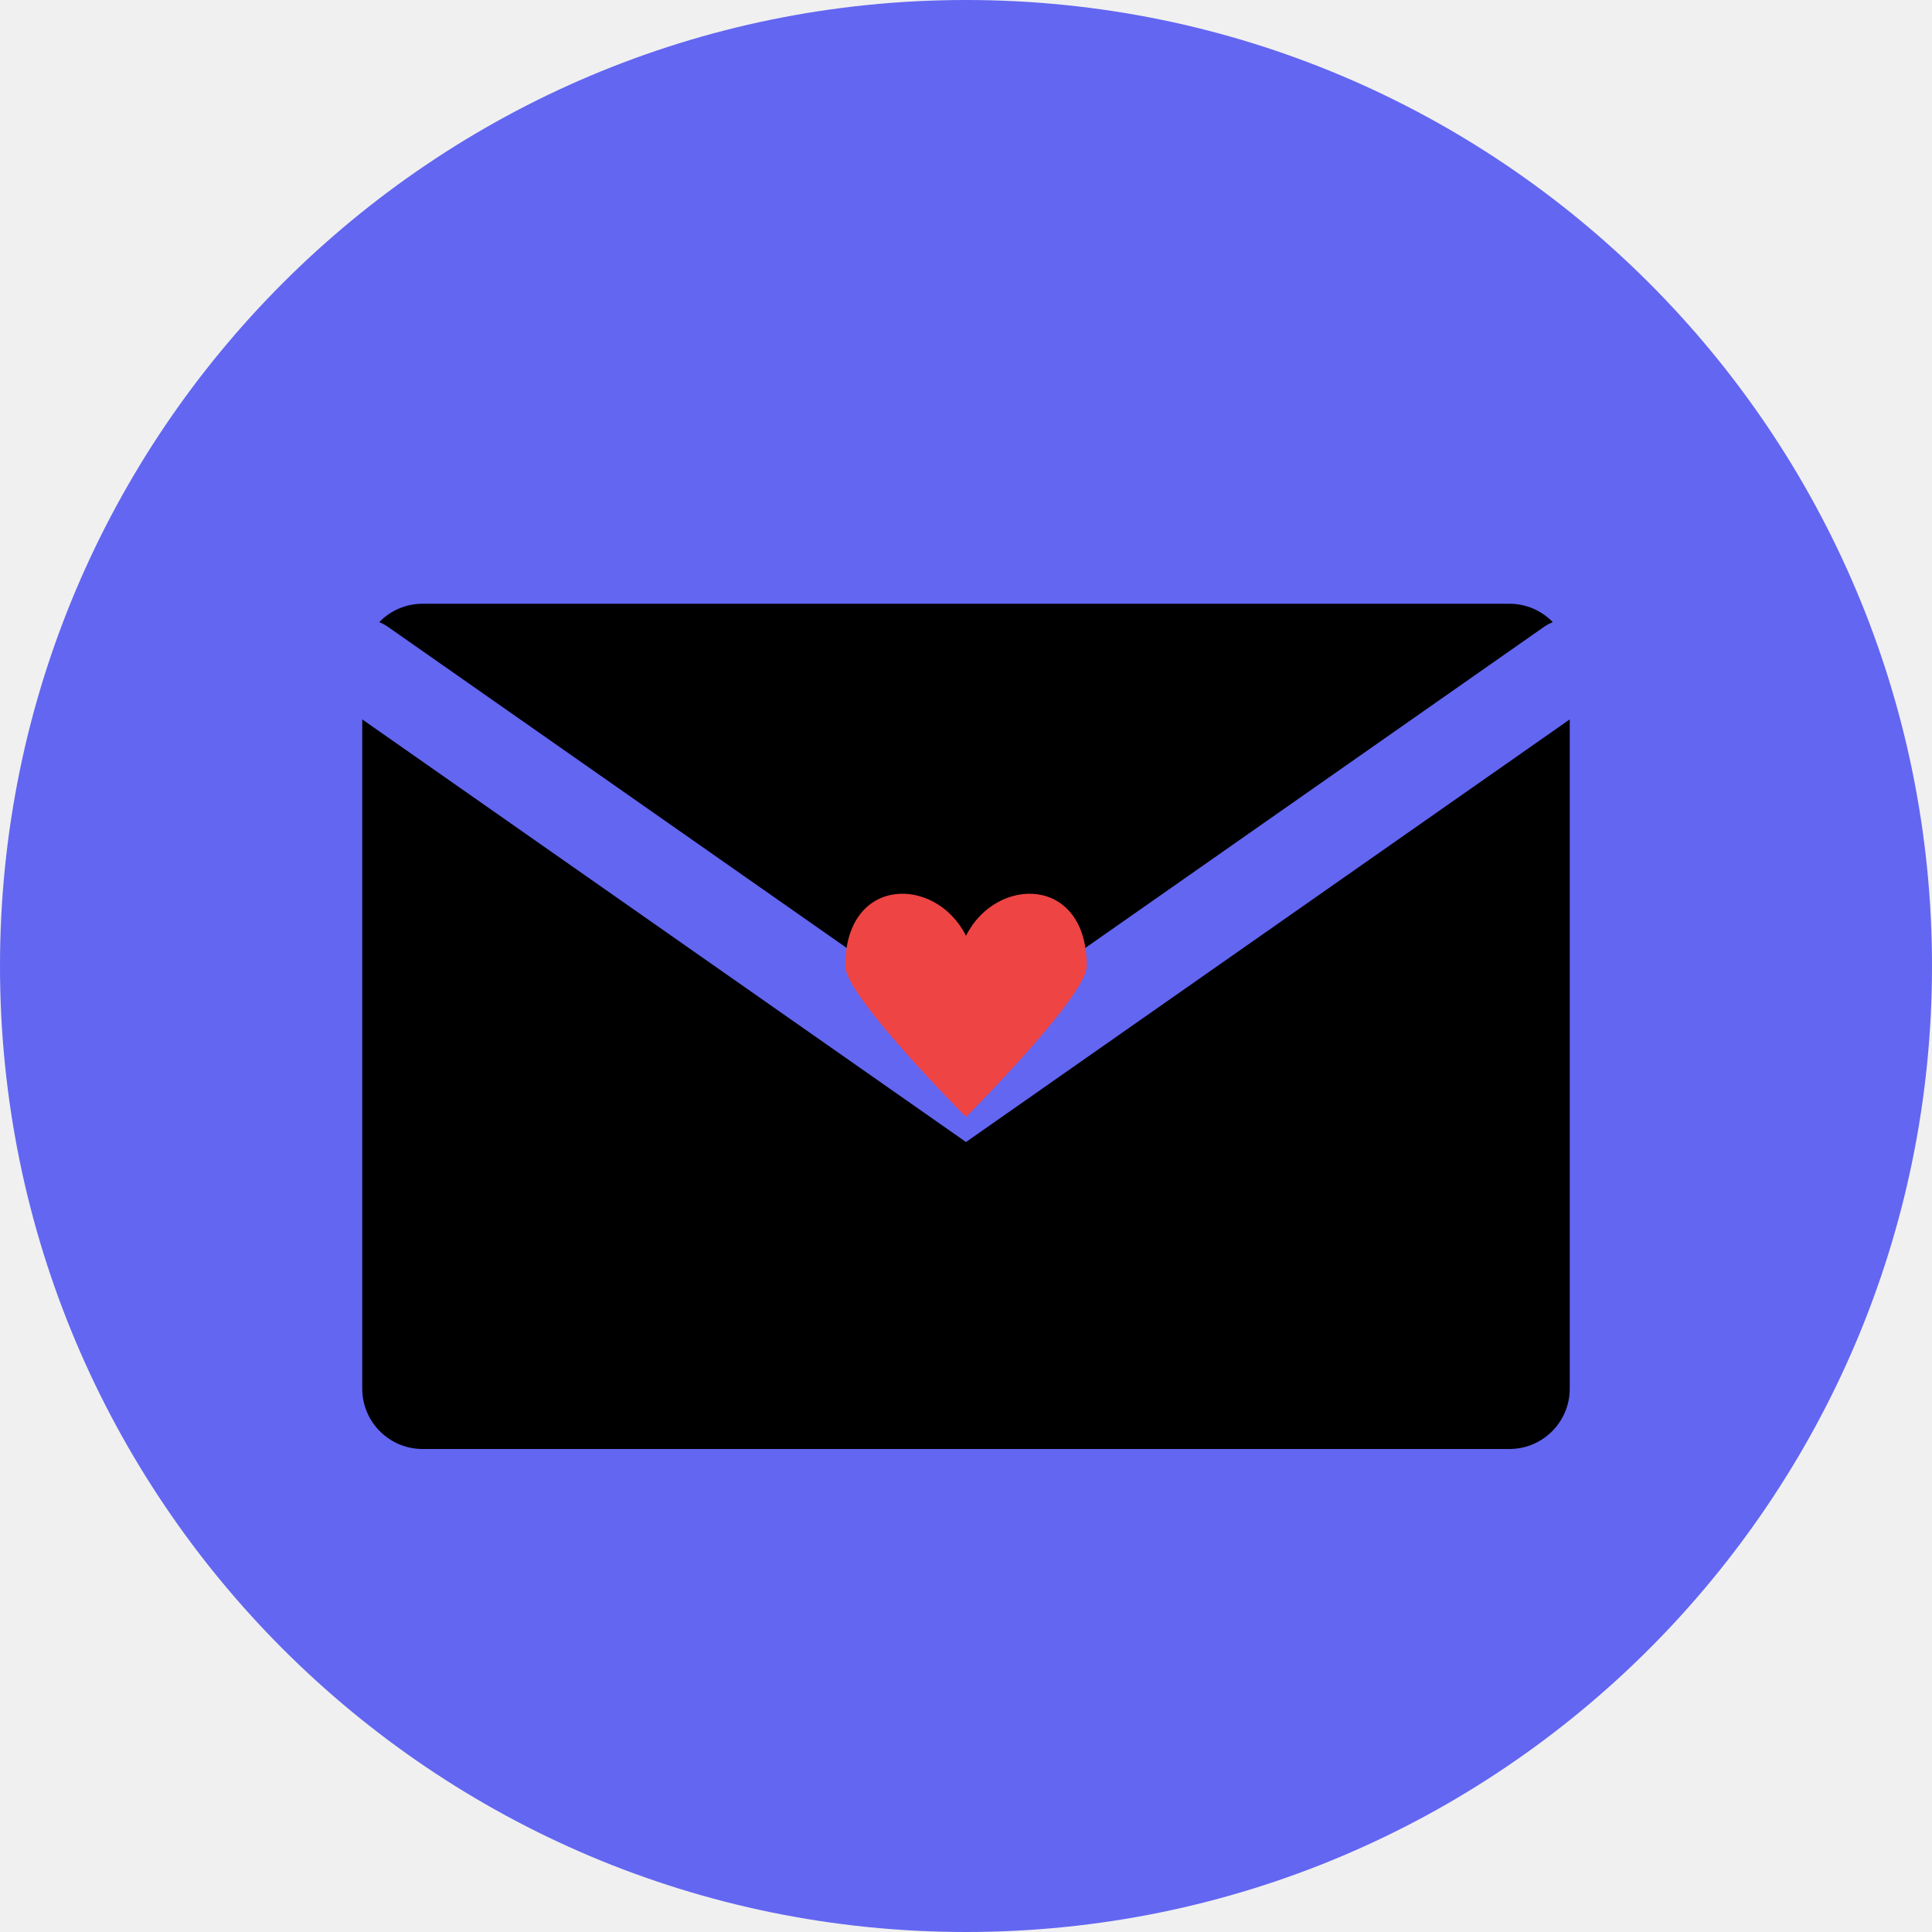
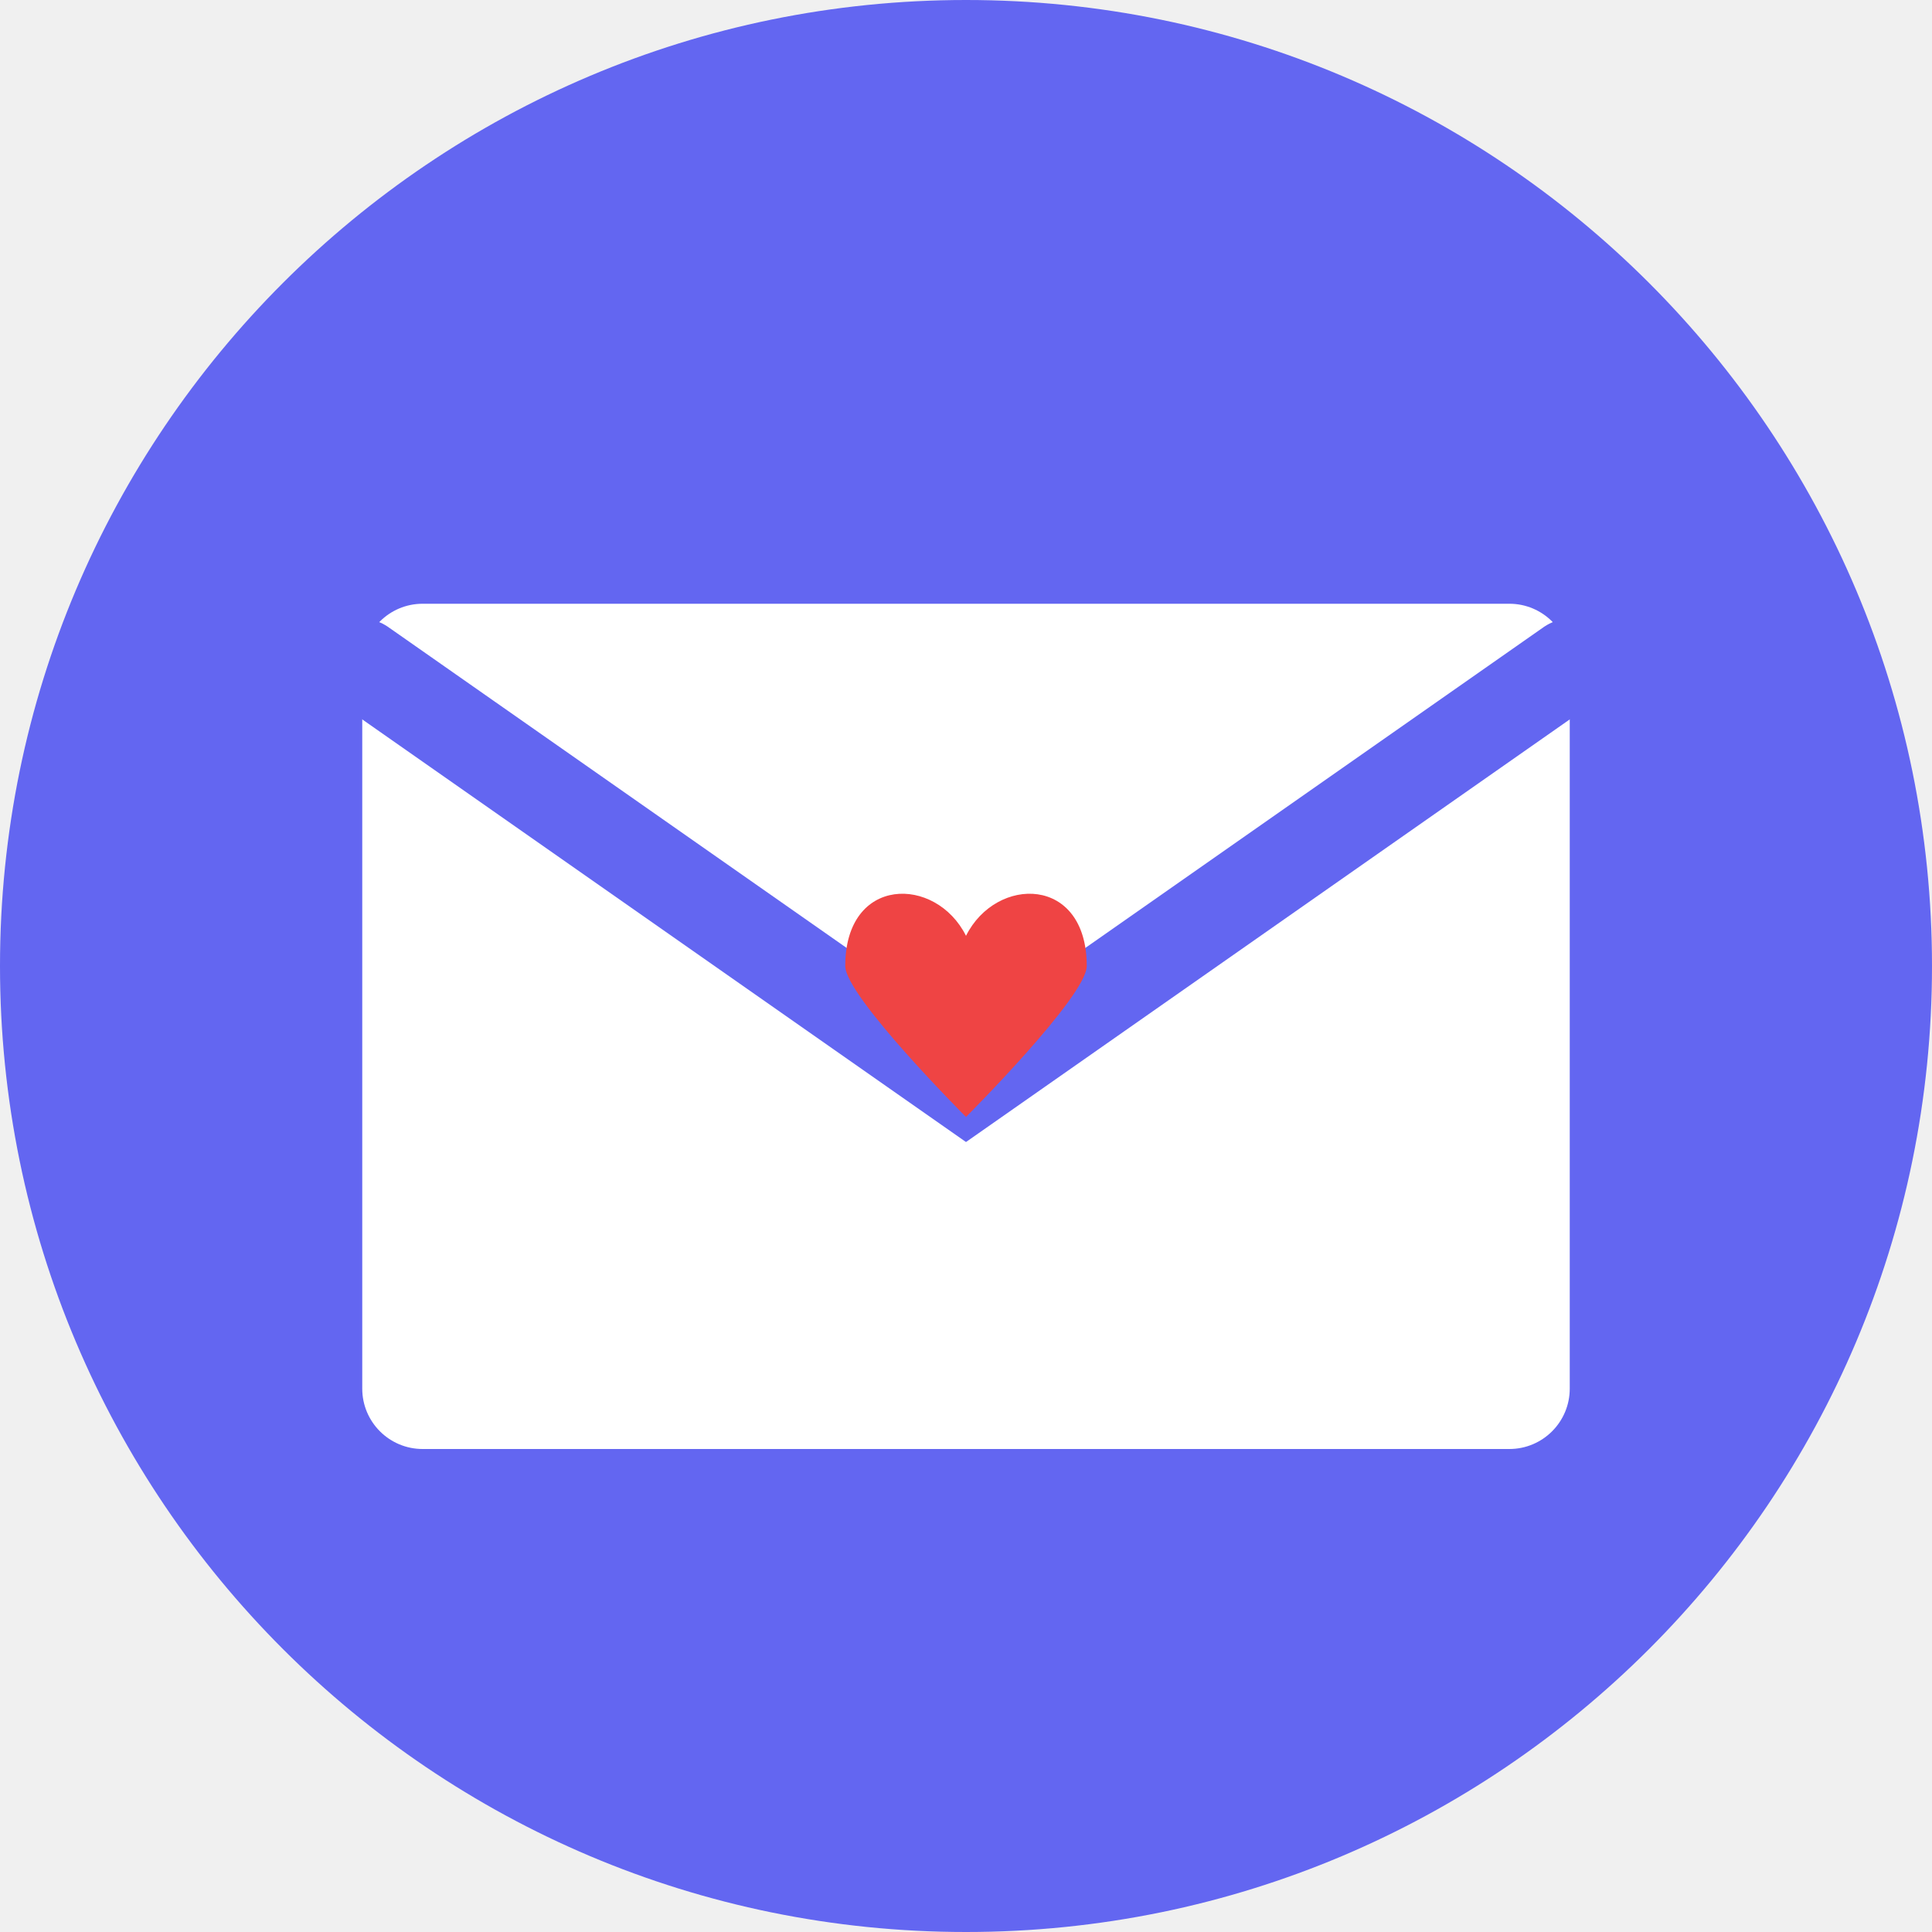
- <svg xmlns="http://www.w3.org/2000/svg" width="32" height="32" viewBox="0 0 32 32" fill="none">
+ <svg xmlns="http://www.w3.org/2000/svg" width="128" height="128" viewBox="0 0 32 32" fill="none">
  <circle cx="16" cy="16" r="16" fill="#6366F1" />
-   <rect x="6" y="10" width="20" height="14" rx="1" fill="#000000" />
+   <rect x="6" y="10" width="20" height="14" rx="1" fill="white" />
  <path d="M6 11 L16 18 L26 11" stroke="#6366F1" stroke-width="1.5" fill="none" stroke-linecap="round" />
  <path d="M16 15.5 C15.5 14.5 14 14.5 14 16 C14 16.5 16 18.5 16 18.5 S18 16.5 18 16 C18 14.5 16.5 14.5 16 15.5 Z" fill="#EF4444" />
</svg>
